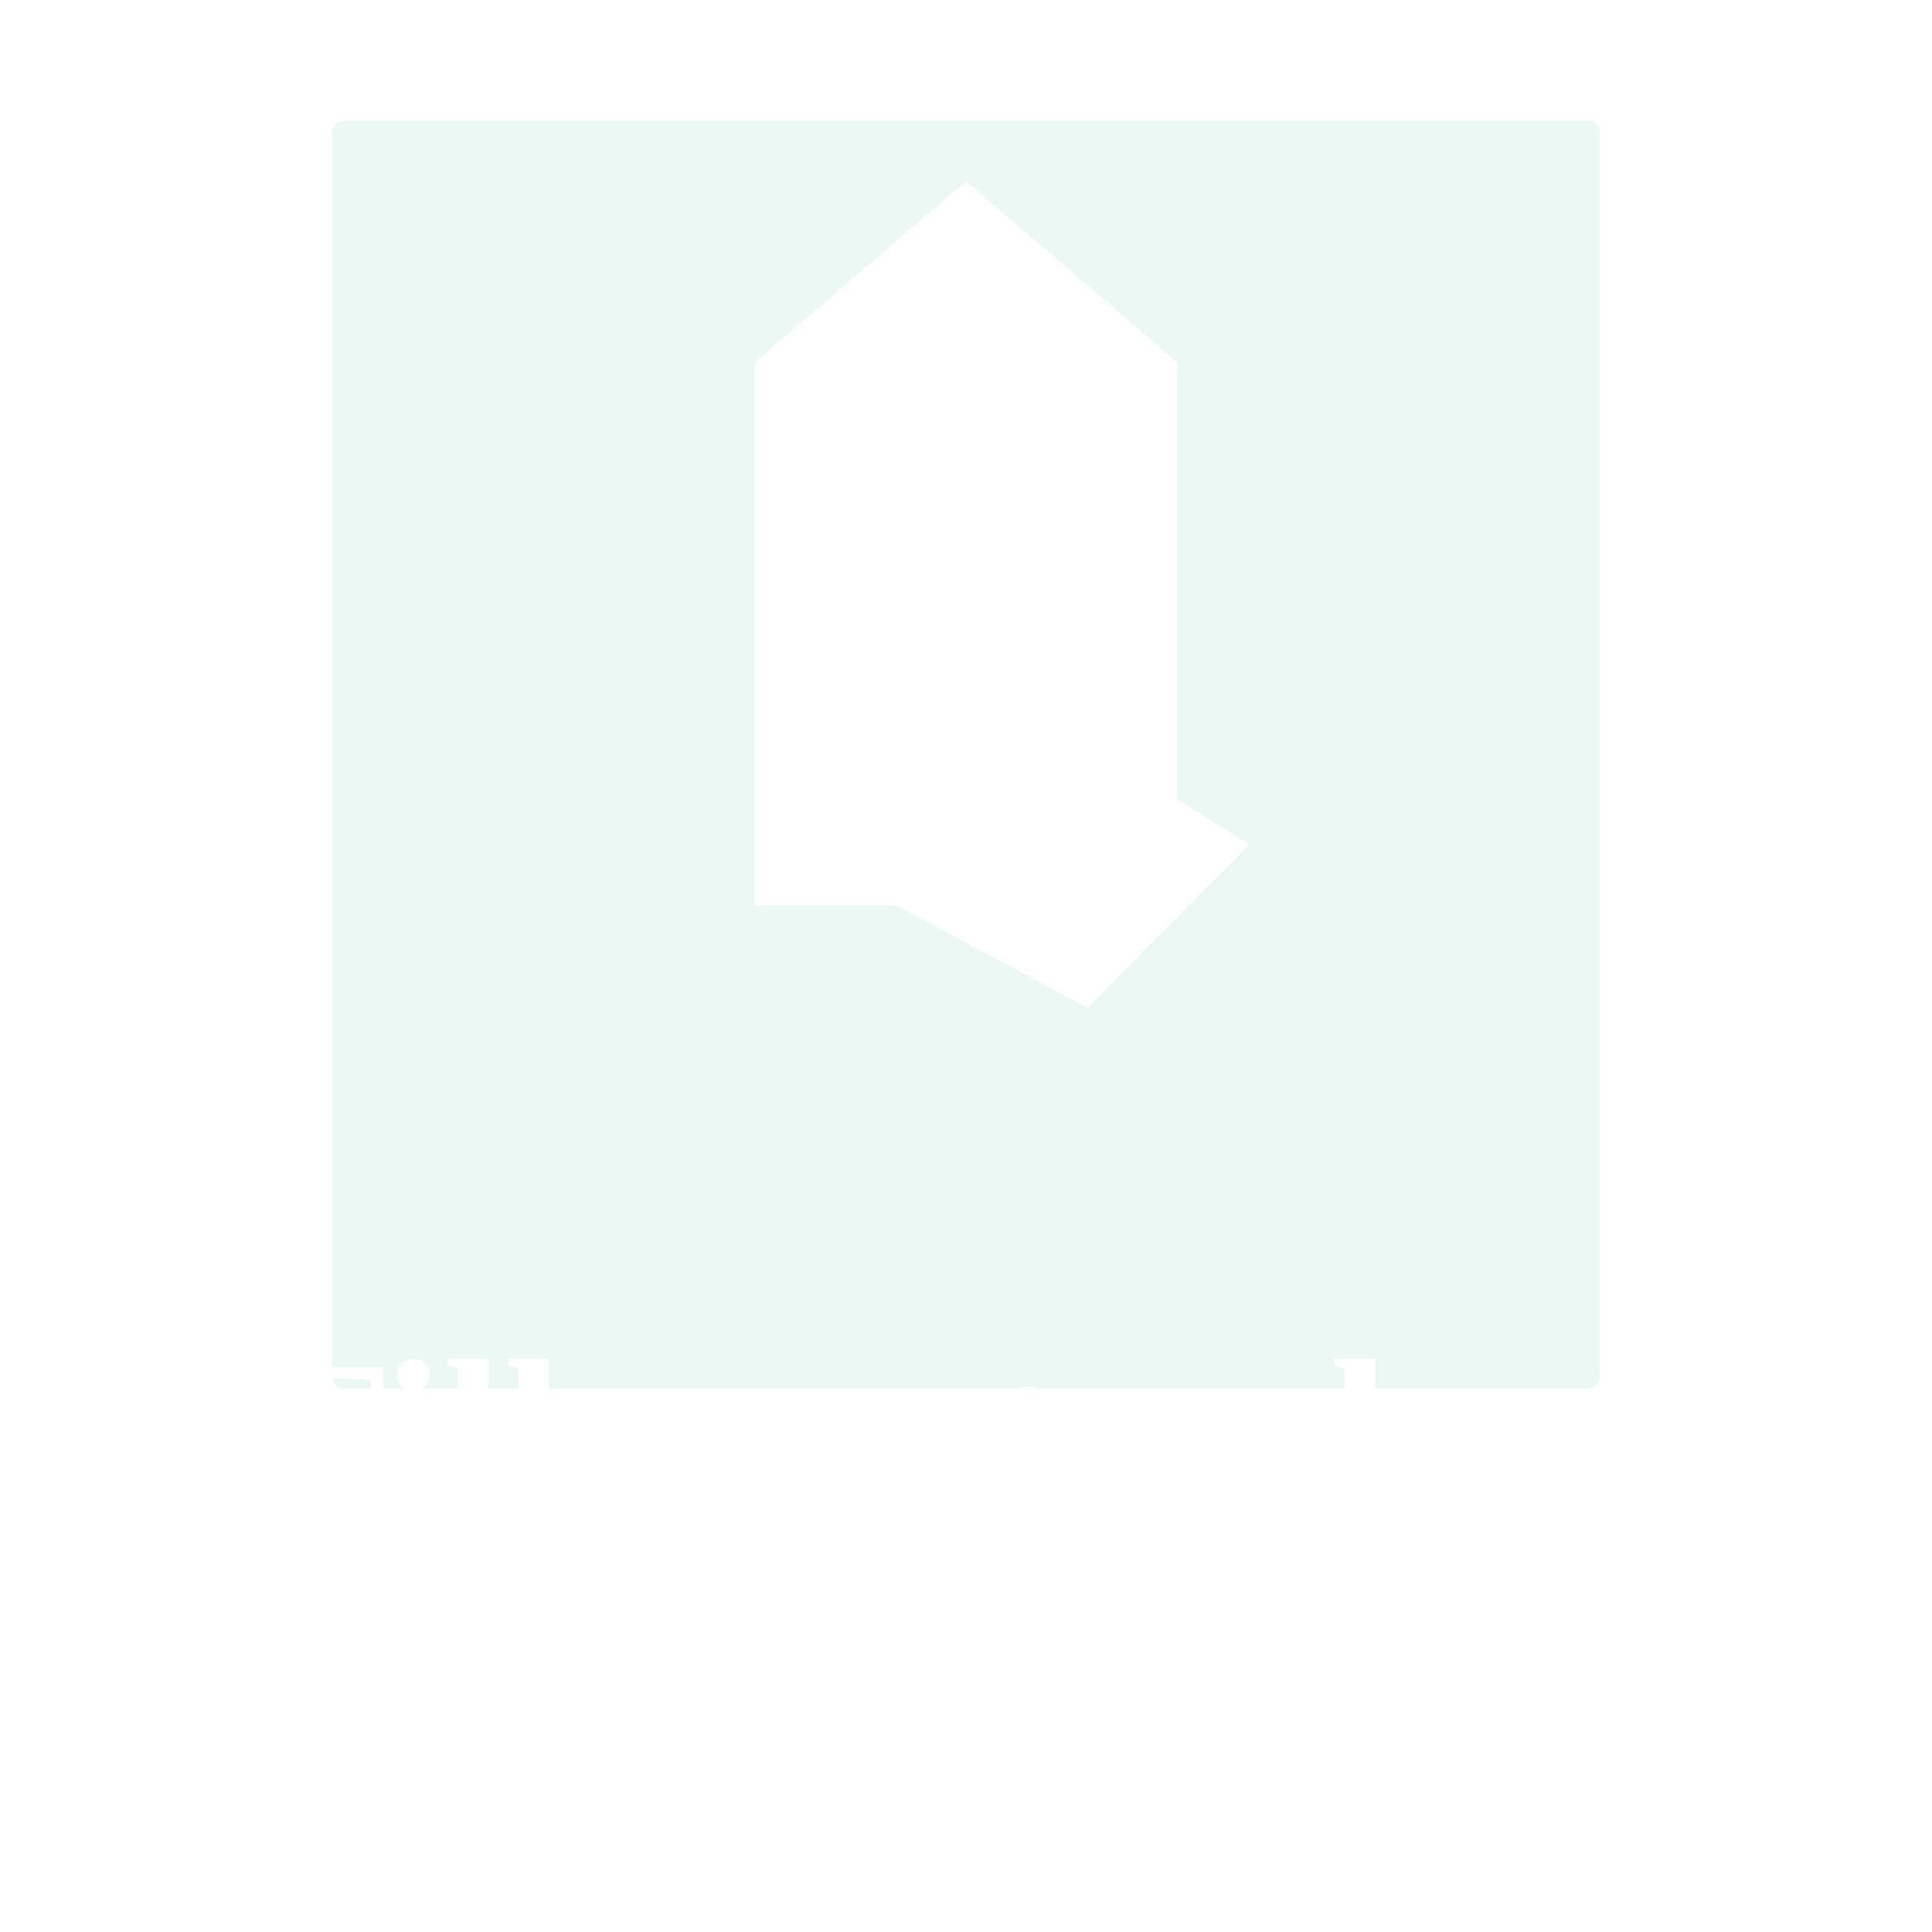
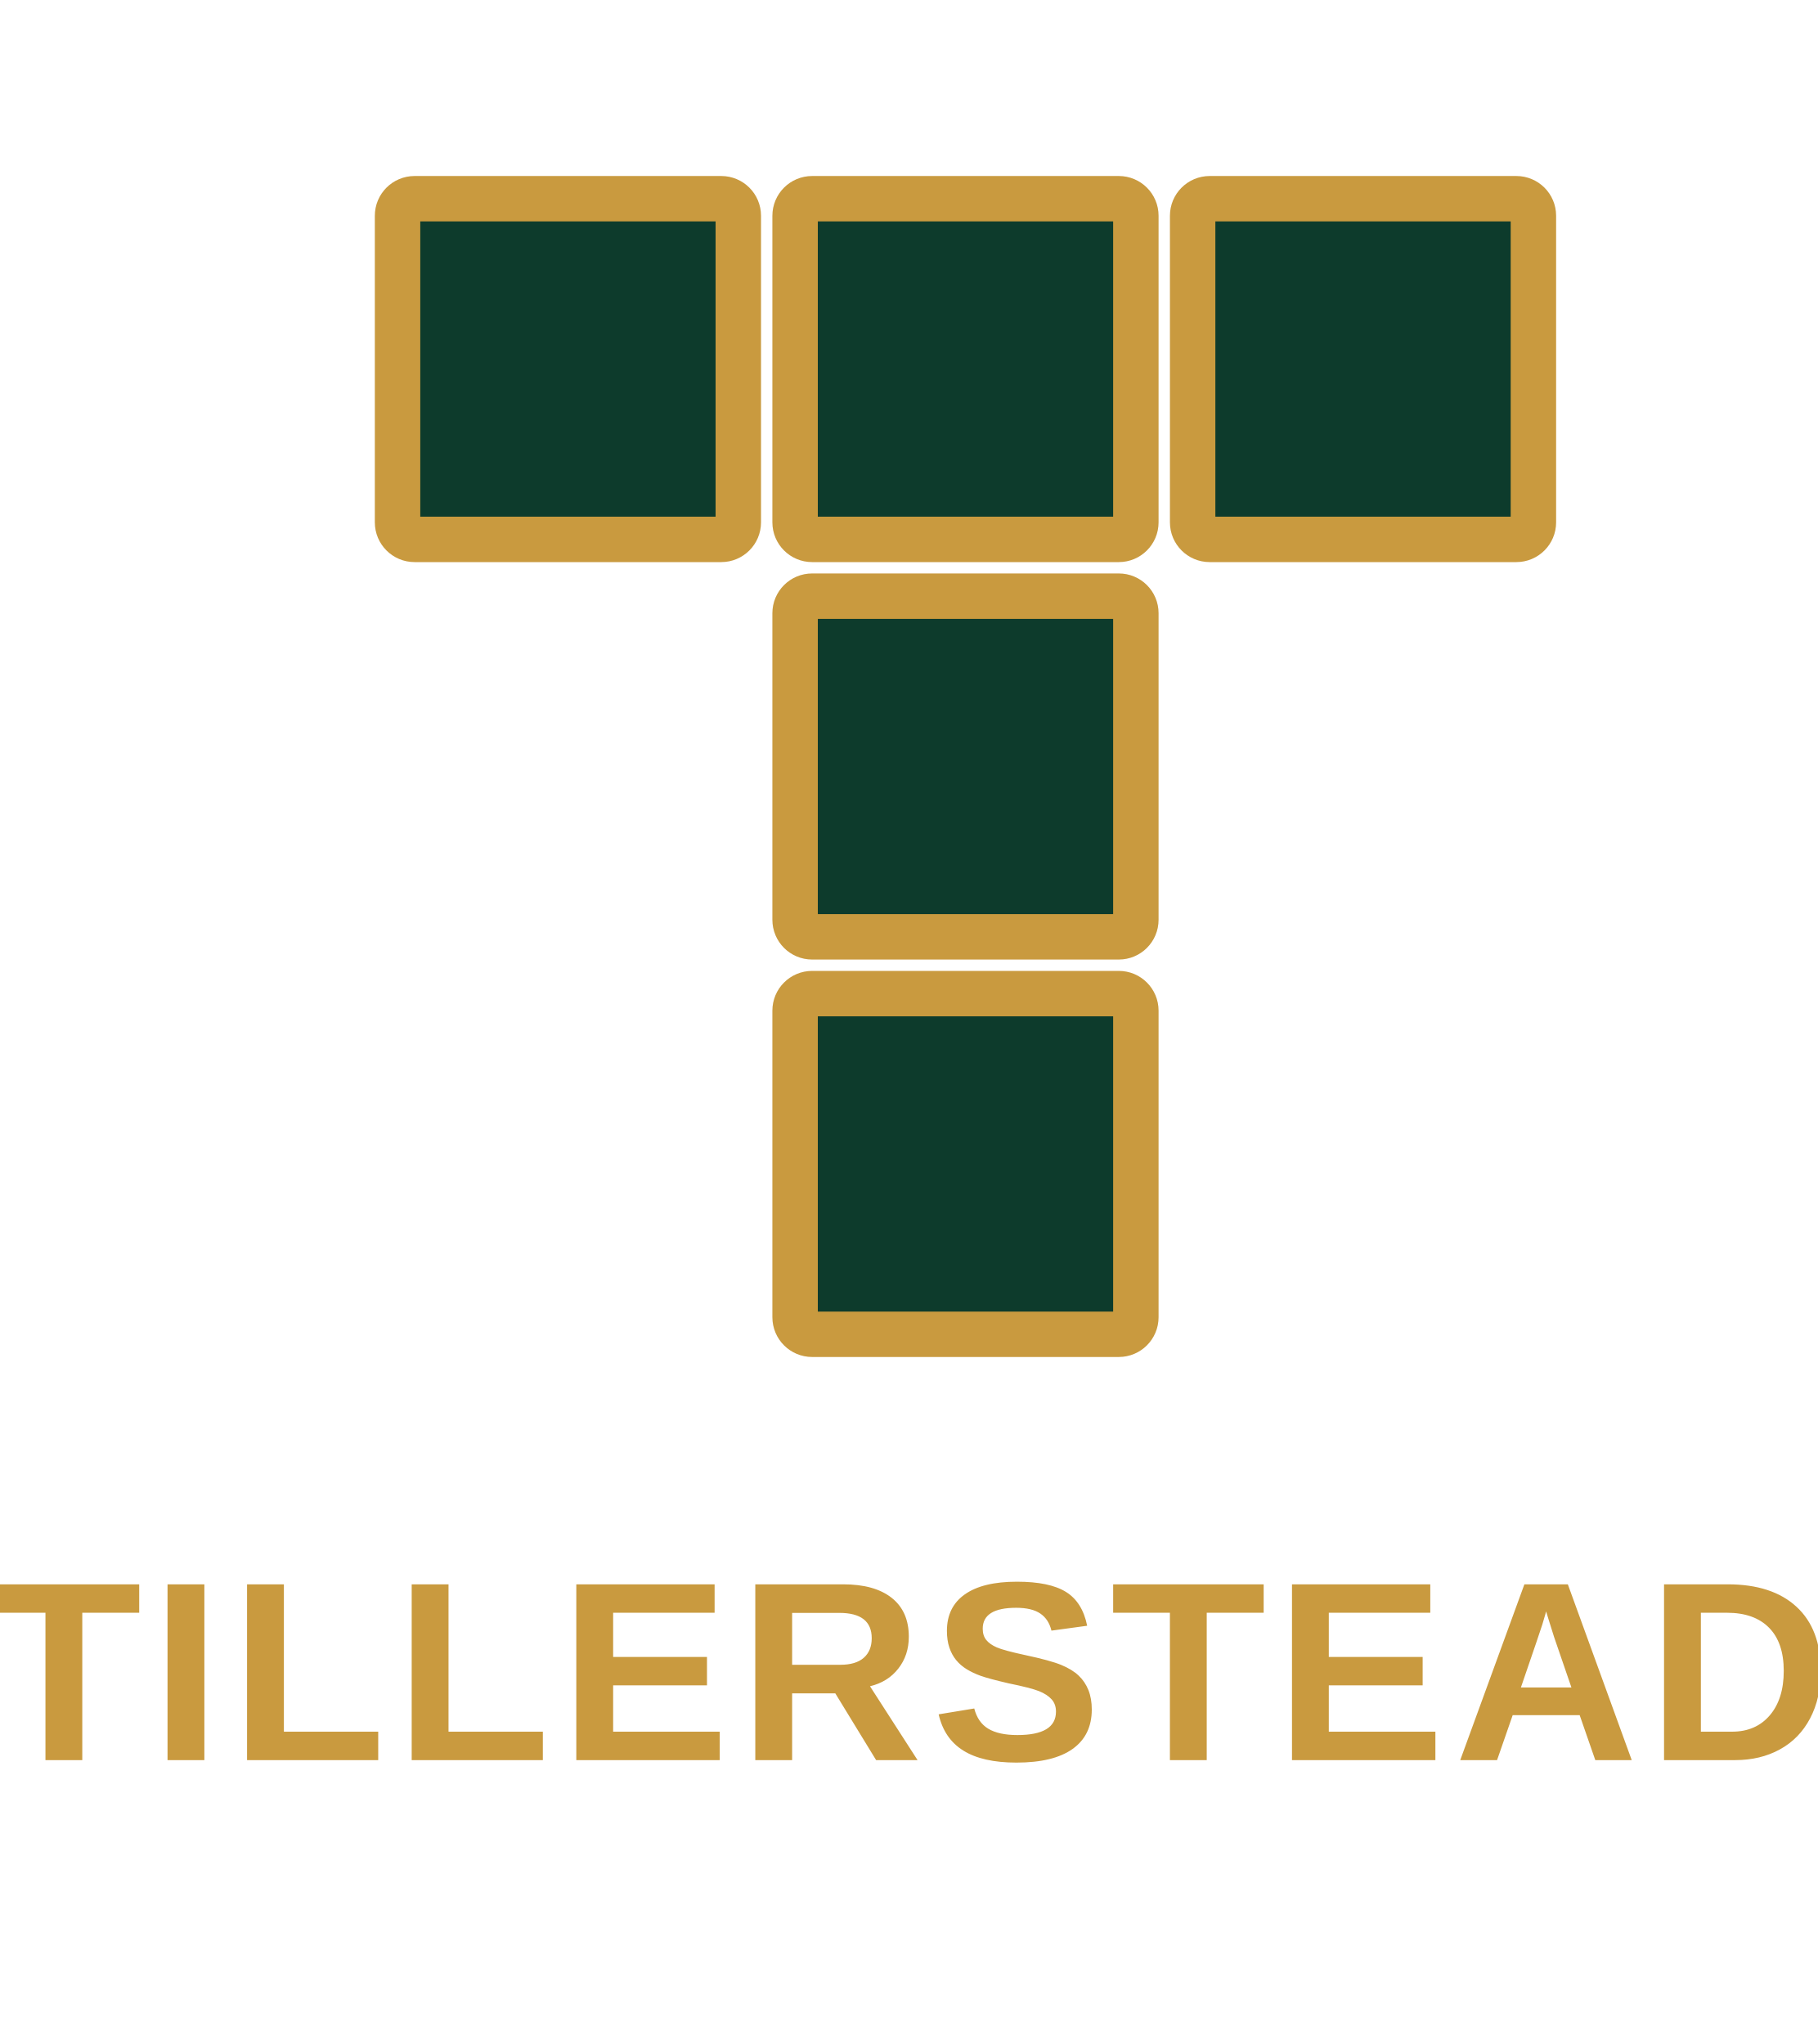
- <svg xmlns="http://www.w3.org/2000/svg" viewBox="0 0 640 640" role="img" aria-labelledby="tillerstead-inverse-title tillerstead-inverse-desc">
+ <svg xmlns="http://www.w3.org/2000/svg" viewBox="0 0 640 720" role="img" aria-labelledby="tillerstead-inverse-title tillerstead-inverse-desc">
  <style>
-     .field{fill:var(--color-primary,#00a86b)}
-     .mark{fill:var(--color-surface-elevated,#fff)}
-     .word-main{fill:var(--color-surface-elevated,#fff);font:700 72px Georgia,'Times New Roman',serif}
-     .word-sub{fill:var(--color-surface-elevated,#fff);font:400 42px Georgia,'Times New Roman',serif}
+     .tile{fill:#0d3b2c;stroke:#c99a3f;stroke-width:16;stroke-linejoin:miter;stroke-linecap:square}
+     .word{fill:#c99a3f;font:700 90px 'Montserrat','Helvetica Neue',Arial,sans-serif;letter-spacing:3px;text-anchor:middle}
  </style>
-   <rect x="110" y="40" width="420" height="420" rx="4" class="field" opacity=".08" />
-   <path class="mark" d="M250 120 320 60 390 120V300H250Z" />
-   <path class="mark" transform="rotate(-22 360 280)" d="M360 230 410 300 340 330 290 270Z" />
-   <g transform="translate(80 500)">
-     <text x="0" y="0" class="word-main">Tiller</text>
-     <text x="220" y="0" class="word-main">stead</text>
-     <text x="220" y="64" class="word-sub">LLC</text>
+   <g transform="translate(140 70)">
+     <rect class="tile" x="0" y="0" width="120" height="120" rx="6" />
+     <rect class="tile" x="140" y="0" width="120" height="120" rx="6" />
+     <rect class="tile" x="280" y="0" width="120" height="120" rx="6" />
+     <rect class="tile" x="140" y="140" width="120" height="120" rx="6" />
+     <rect class="tile" x="140" y="280" width="120" height="120" rx="6" />
  </g>
+   <text x="320" y="620" class="word">TILLERSTEAD</text>
</svg>
